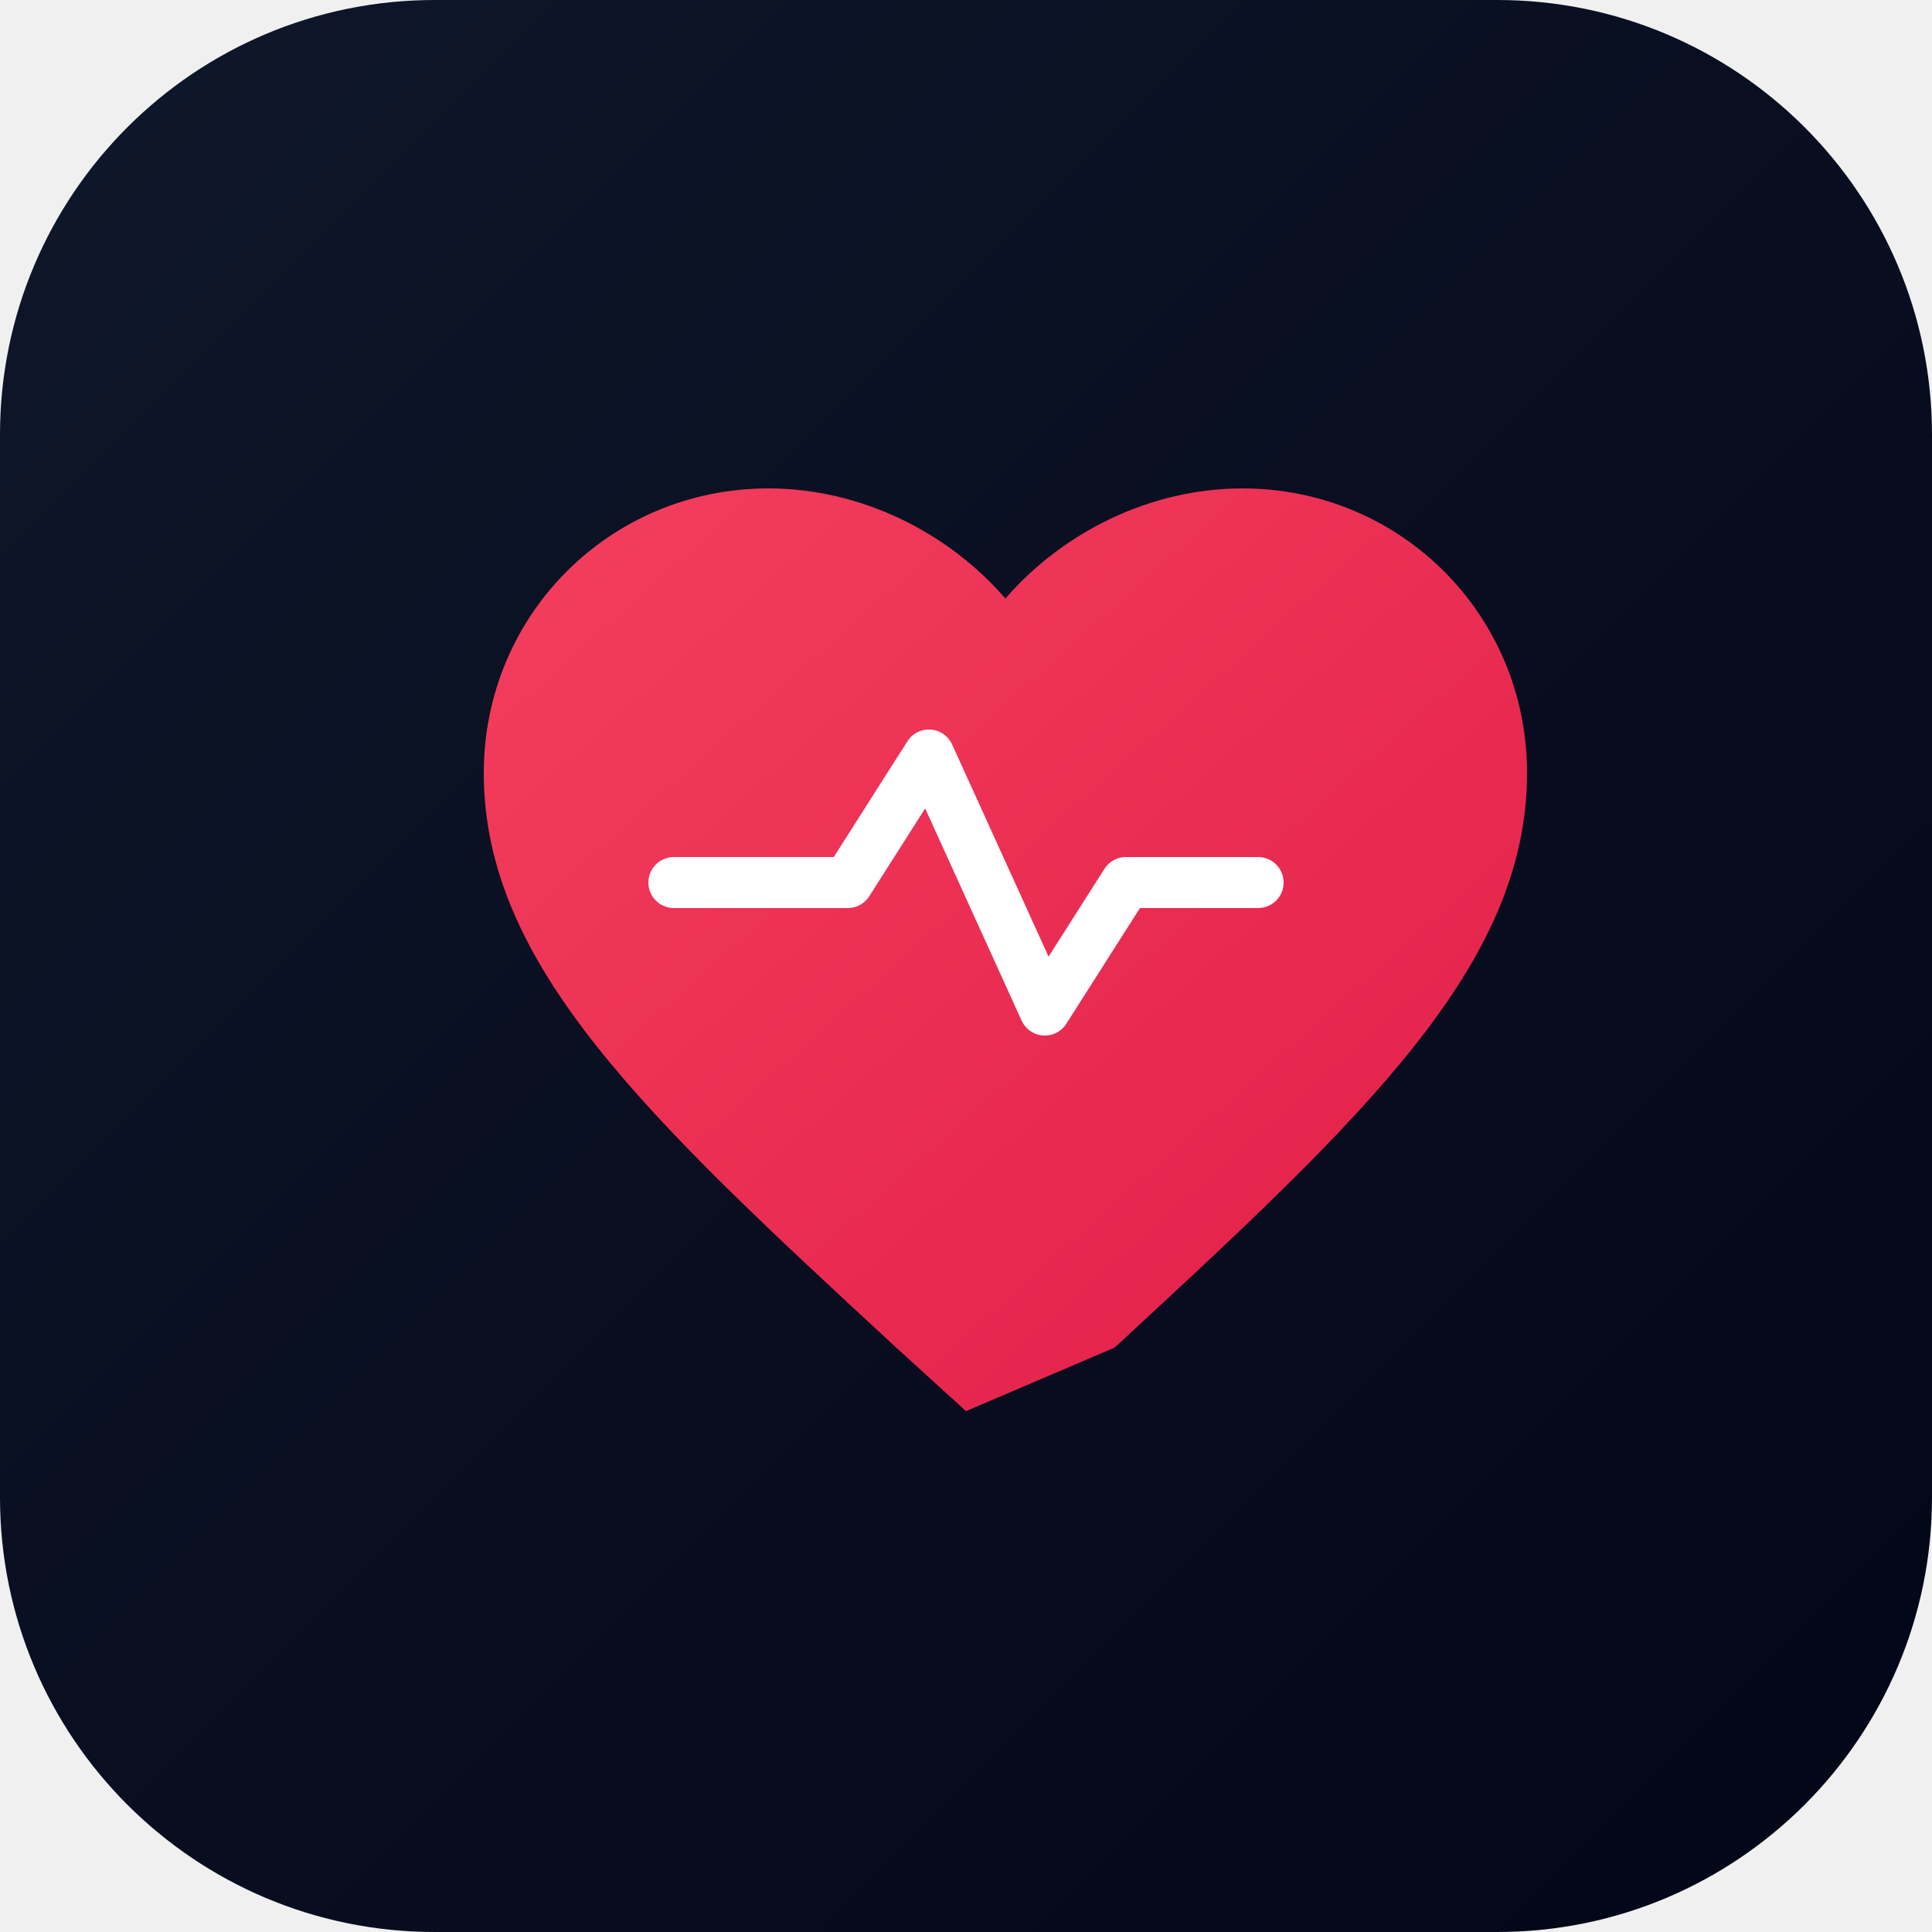
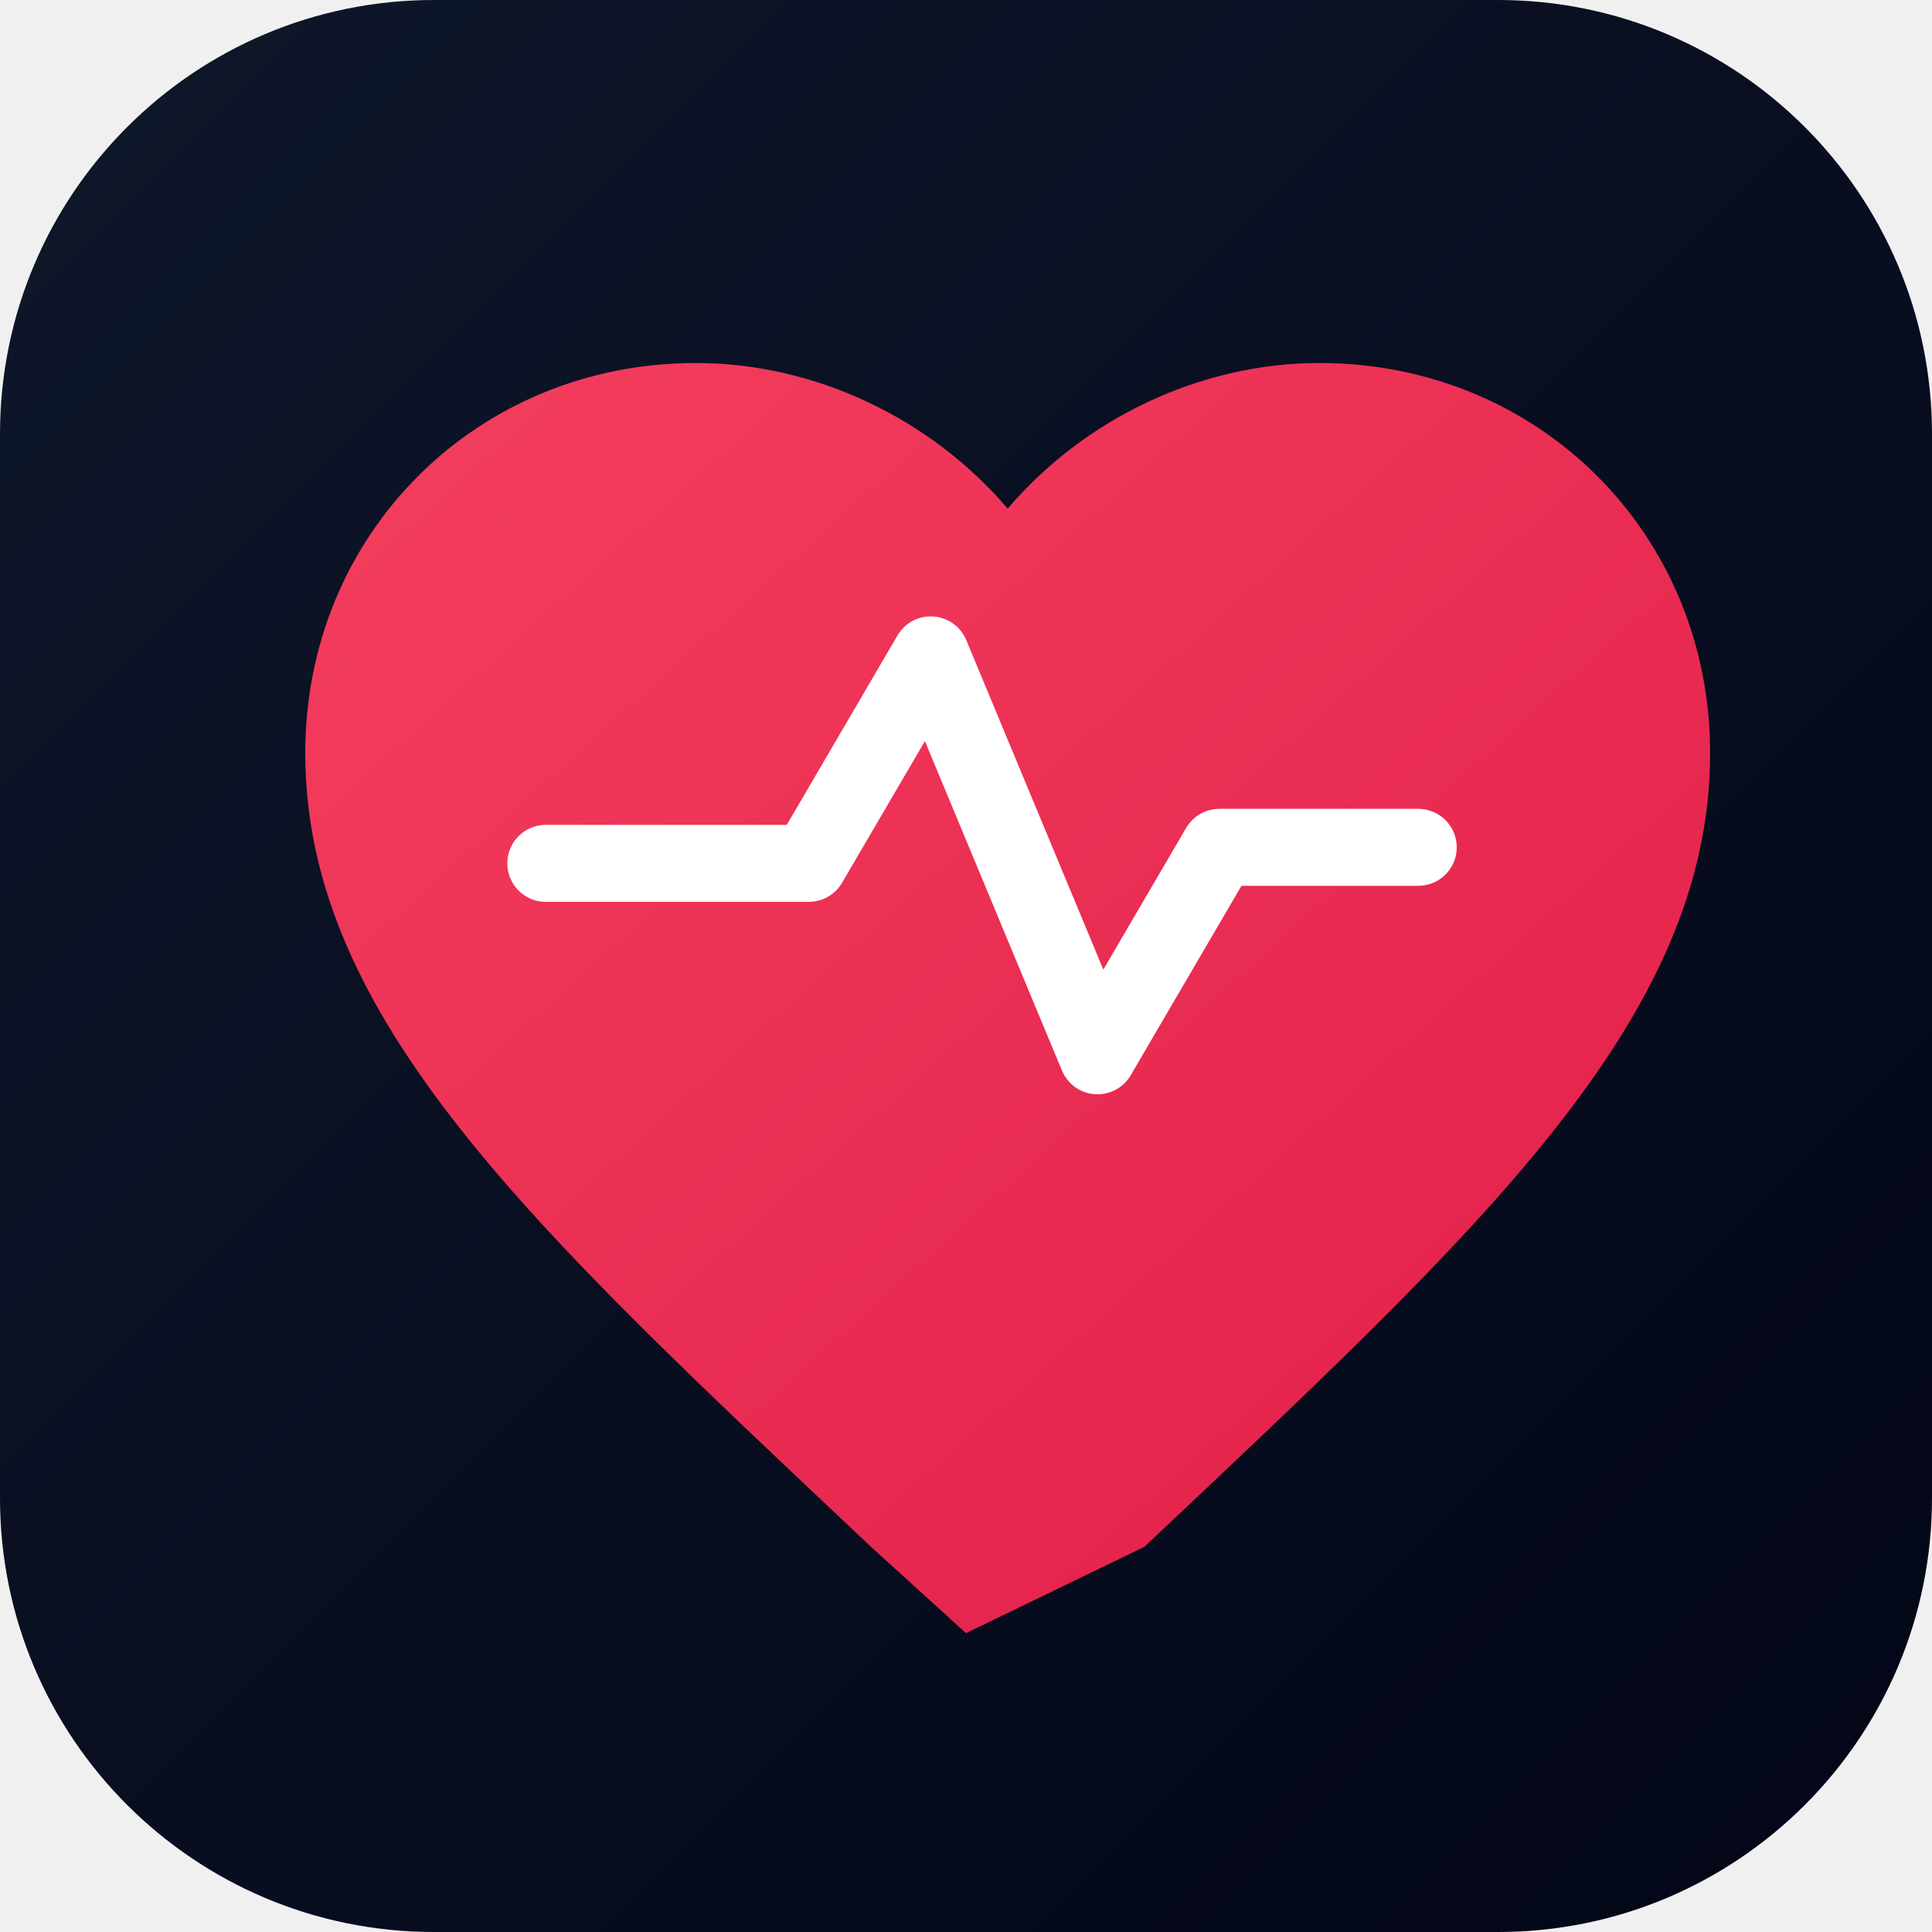
- <svg xmlns="http://www.w3.org/2000/svg" viewBox="0 0 600 600" width="600" height="600">
+ <svg xmlns="http://www.w3.org/2000/svg" viewBox="0 0 512 512" width="512" height="512">
  <defs>
    <linearGradient id="bg" x1="0%" y1="0%" x2="100%" y2="100%">
      <stop offset="0%" stop-color="#0f172a" />
      <stop offset="100%" stop-color="#020617" />
    </linearGradient>
    <linearGradient id="rose" x1="0%" y1="0%" x2="100%" y2="100%">
      <stop offset="0%" stop-color="#f43f5e" />
      <stop offset="100%" stop-color="#e11d48" />
    </linearGradient>
  </defs>
-   <rect width="600" height="600" rx="135" fill="url(#bg)" />
-   <g transform="translate(300, 300) scale(0.72) translate(-256, -256)">
-     <path d="M256 448l-30.1-27.4C118.5 321.4 48 255.7 48 172.8 48 104.5 102.5 50 170.8 50c39.3 0 77.1 18.5 102.2 47.5C298.1 68.5 335.9 50 375.2 50 443.5 50 498 104.5 498 172.8c0 82.9-70.5 148.6-177.9 247.8L256 448z" fill="url(#rose)" />
-     <path d="M130 220h75l35-55 50 110 35-55h57" fill="none" stroke="#ffffff" stroke-width="22" stroke-linecap="round" stroke-linejoin="round" />
+   <rect width="512" height="512" rx="115" fill="url(#bg)" />
+   <g transform="translate(256, 256) scale(0.85) translate(-256, -256)">
+     <path d="M256 464l-29.6-26.9C121.8 338.4 50 272.9 50 189.6 50 121.2 103.5 68 171.8 68c37.5 0 73.5 17.6 97.2 45.4C292.7 85.6 328.7 68 366.2 68 434.5 68 488 121.2 488 189.6c0 83.3-71.8 148.8-176.4 247.5L256 464z" fill="url(#rose)" />
+     <path d="M125 224h82l38-65 52 125 38-65h62" fill="none" stroke="#ffffff" stroke-width="24" stroke-linecap="round" stroke-linejoin="round" />
  </g>
</svg>
